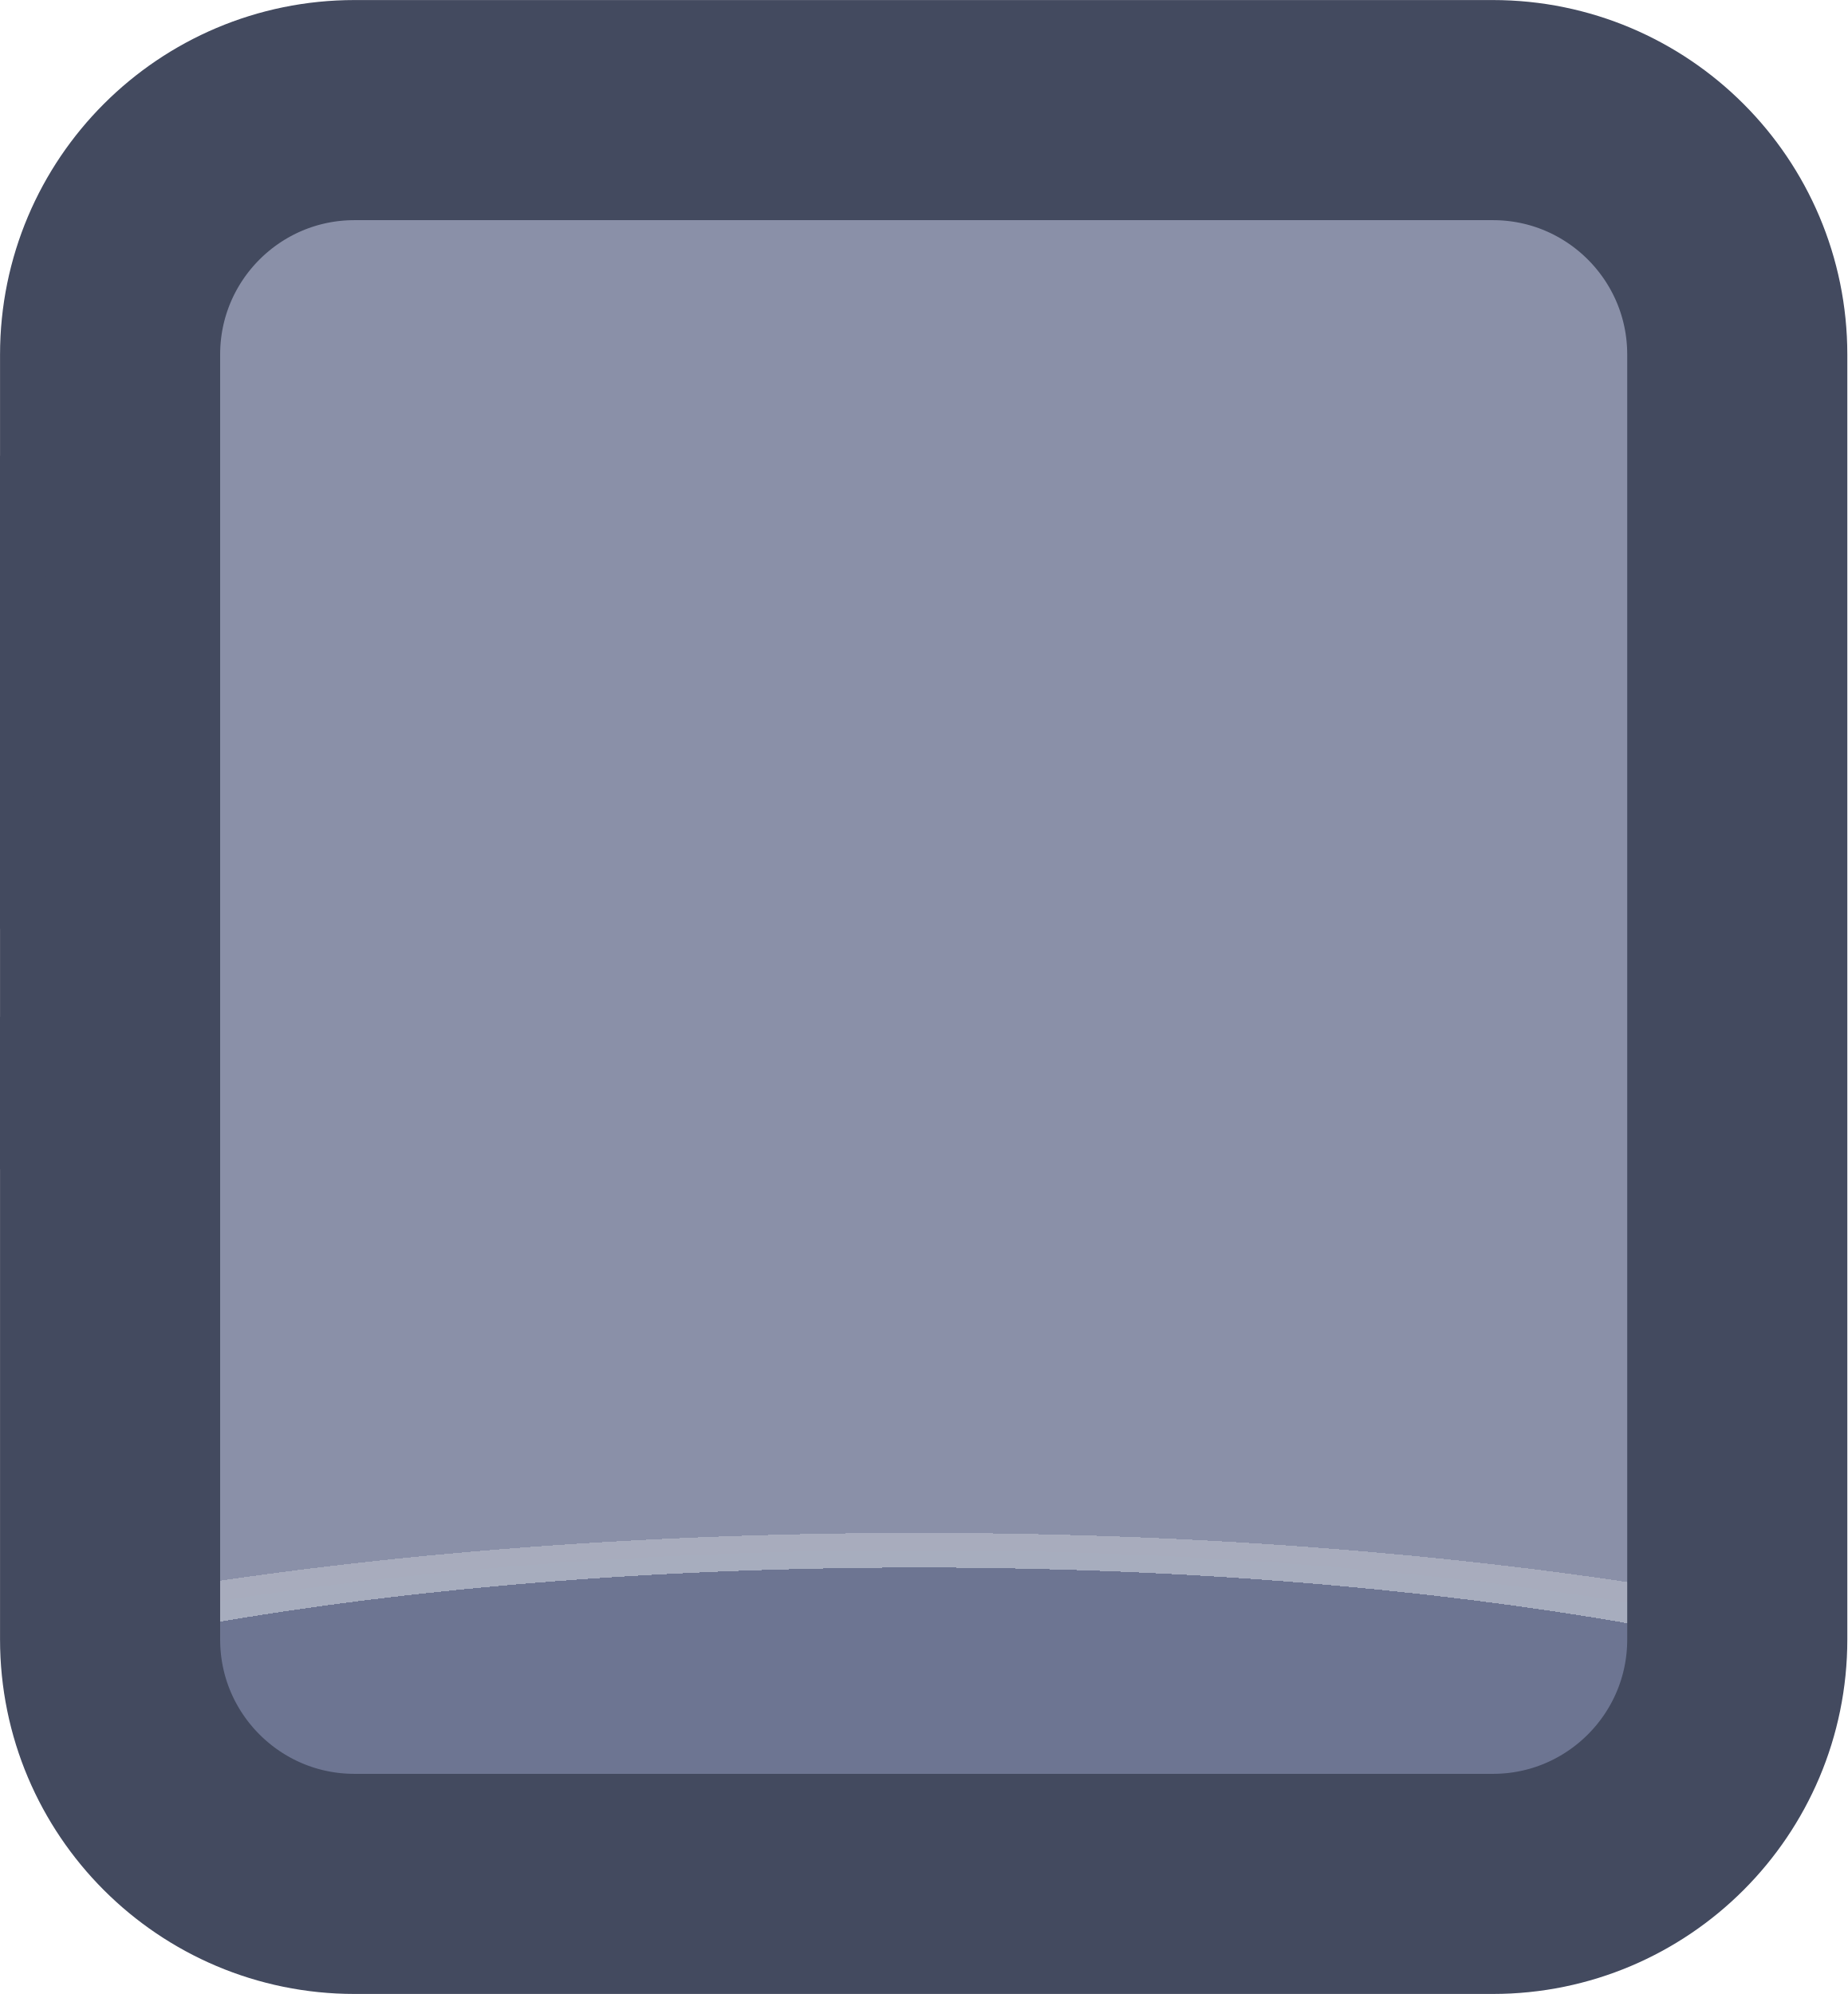
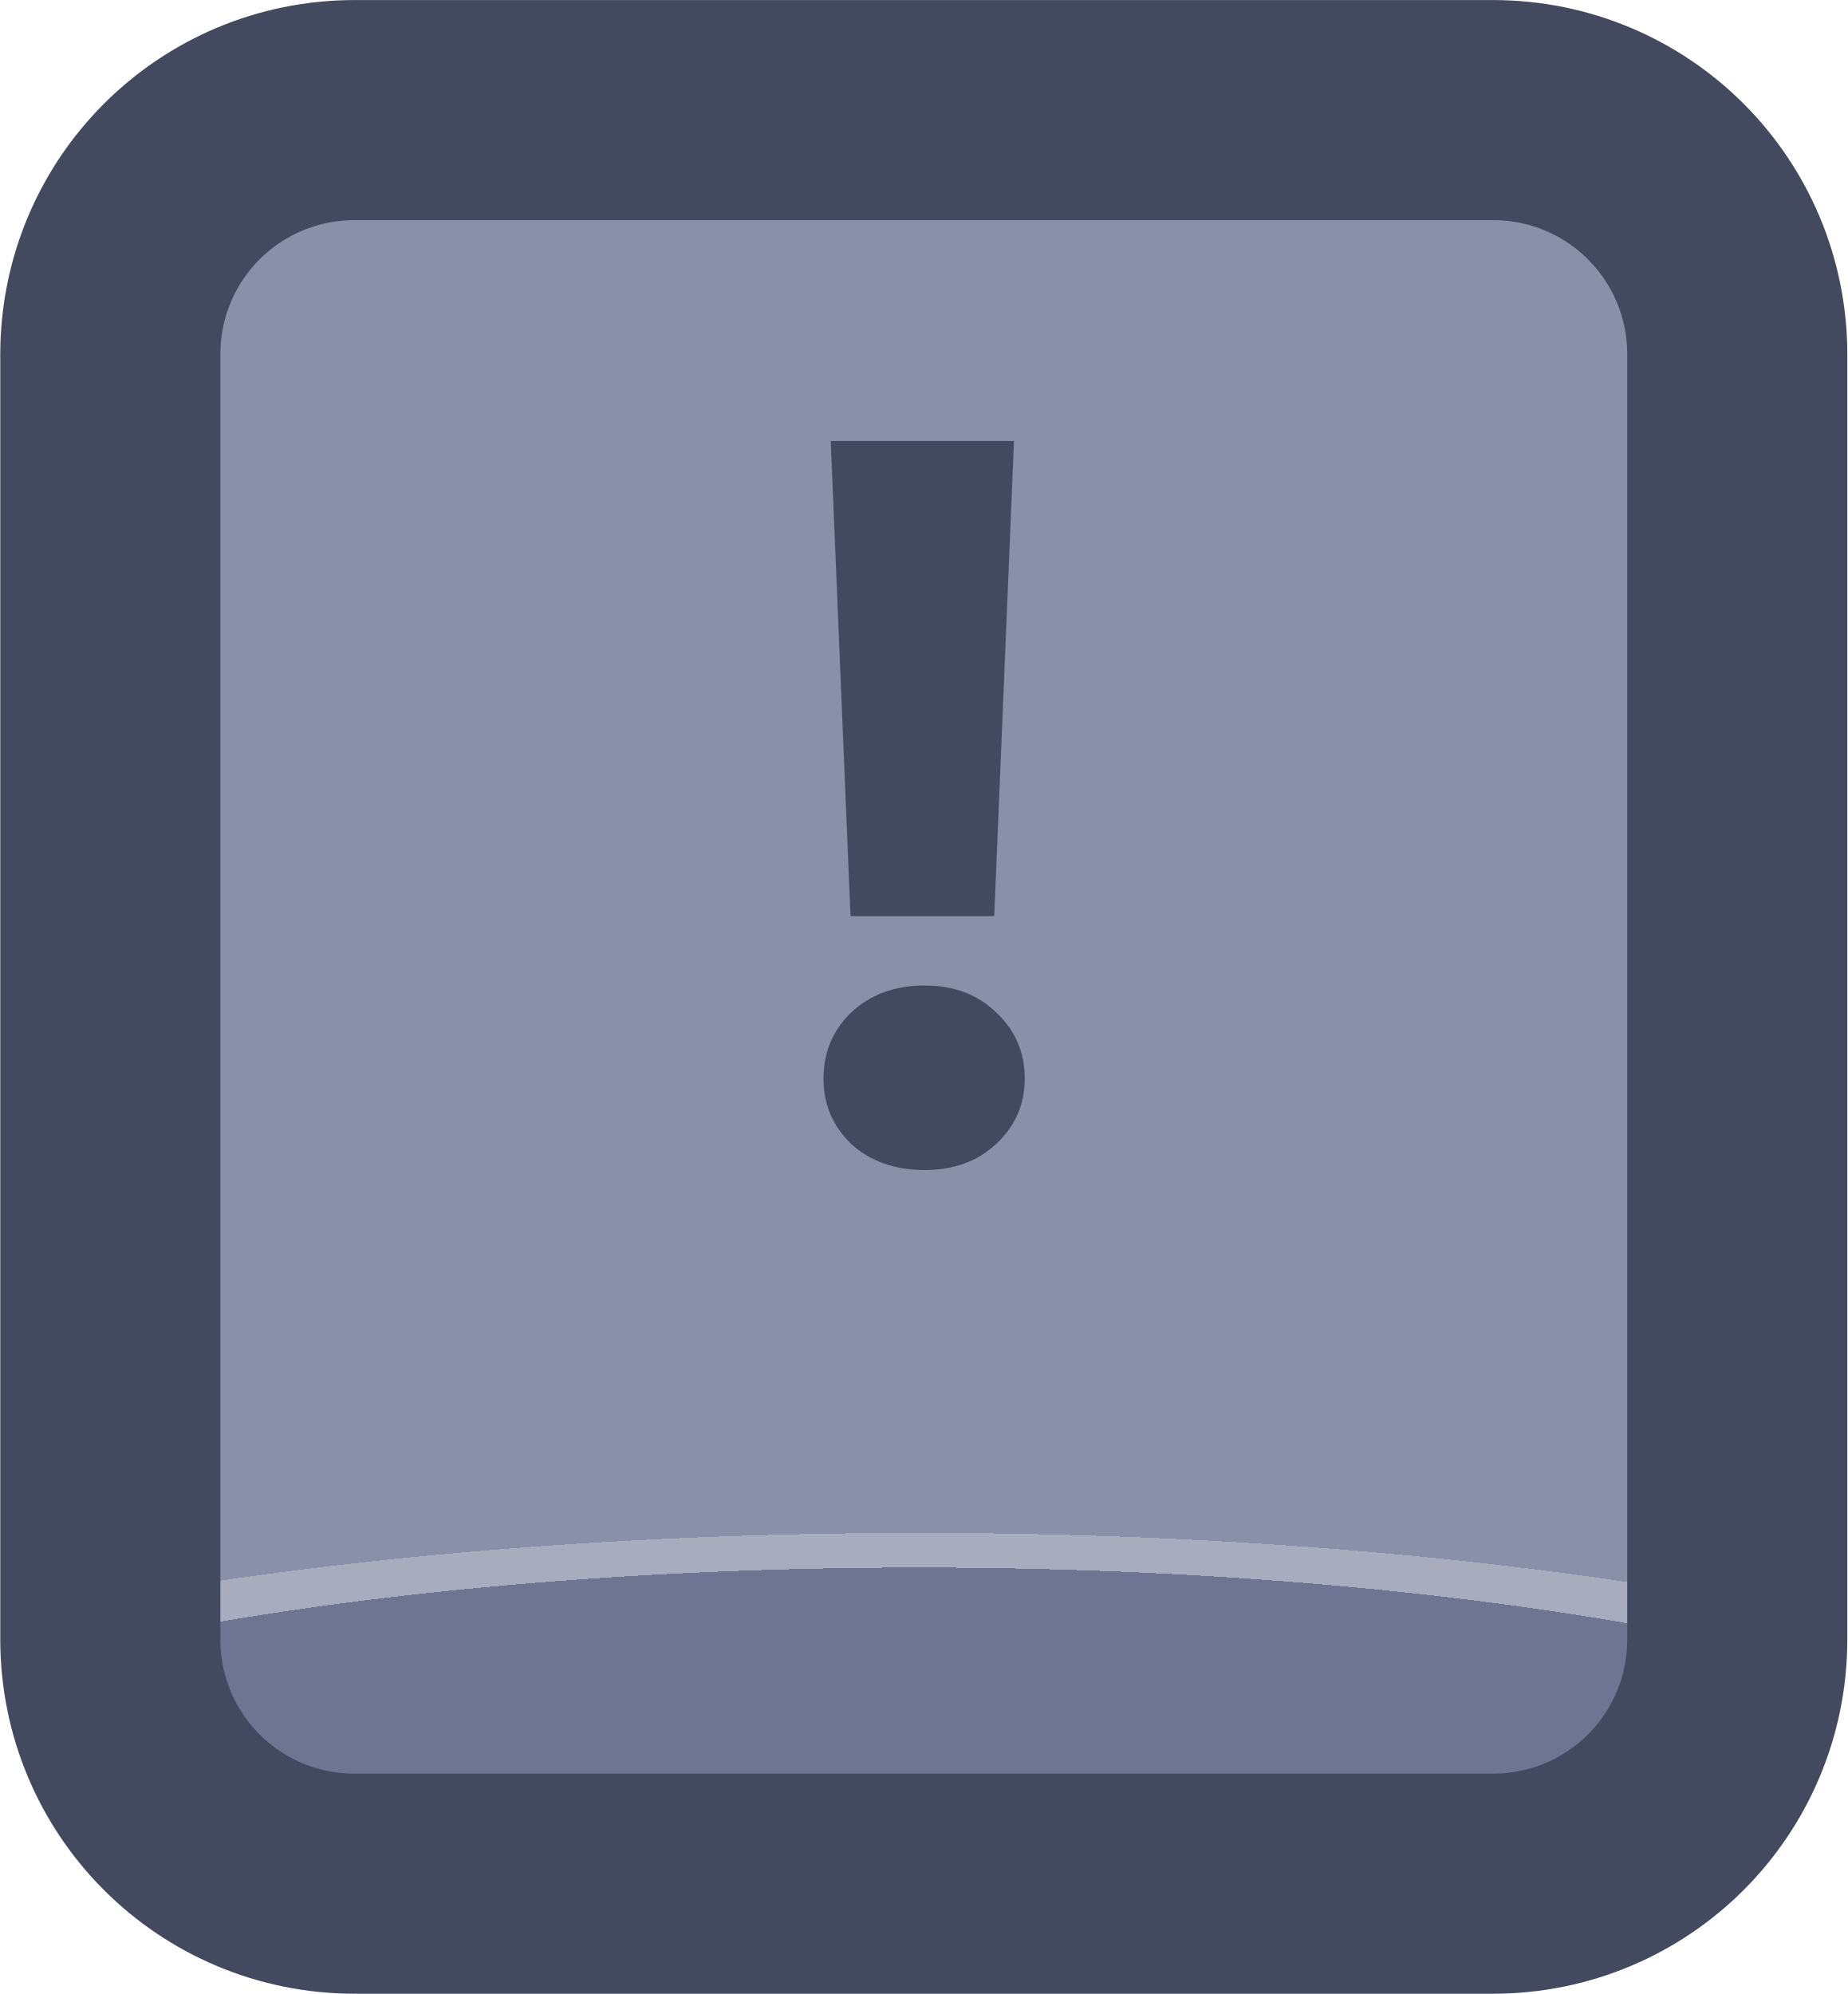
<svg xmlns="http://www.w3.org/2000/svg" xmlns:xlink="http://www.w3.org/1999/xlink" width="37.765" height="40.765" viewBox="0 0 9.992 10.786" version="1.1" id="svg1" xml:space="preserve">
  <defs id="defs1">
+     <linearGradient id="linearGradient89">
+       <stop style="stop-color:#434a5f;stop-opacity:1;" offset="1" id="stop89" />
+       <stop style="stop-color:#434a5f;stop-opacity:1;" offset="1" id="stop90" />
+     </linearGradient>
+     <linearGradient id="linearGradient1-1">
+       <stop style="stop-color:#434a5f;stop-opacity:1;" offset="1" id="stop3" />
+       <stop style="stop-color:#434a5f;stop-opacity:1;" offset="1" id="stop4" />
+     </linearGradient>
    <linearGradient id="linearGradient568">
      <stop style="stop-color:#6d7592;stop-opacity:1;" offset="0.181" id="stop565" />
      <stop style="stop-color:#a7adbe;stop-opacity:1;" offset="0.181" id="stop566" />
      <stop style="stop-color:#a8acbd;stop-opacity:1;" offset="0.201" id="stop567" />
      <stop style="stop-color:#8a90a8;stop-opacity:1;" offset="0.201" id="stop568" />
    </linearGradient>
    <radialGradient xlink:href="#linearGradient568" id="radialGradient513" gradientUnits="userSpaceOnUse" gradientTransform="matrix(7.529814,0,0,1.880842,-2806.739,-184.1964)" cx="452.625" cy="196.252" fx="452.625" fy="196.252" r="4.209" />
+     <linearGradient xlink:href="#linearGradient1-1" id="linearGradient348" x1="597.236" y1="180.88" x2="605.653" y2="180.88" gradientUnits="userSpaceOnUse" />
+     <linearGradient xlink:href="#linearGradient89" id="linearGradient968" x1="600.988" y1="180.008" x2="601.905" y2="180.008" gradientUnits="userSpaceOnUse" />
  </defs>
  <g id="g456" transform="translate(-139.7001,-12.69995)" style="display:inline">
    <g id="g395" style="display:inline;paint-order:fill markers stroke" transform="matrix(1.187047,0,0,1.187047,-569.2464,-196.6207)">
-       <rect style="opacity:1;fill:url(#radialGradient513);fill-opacity:1;stroke:#434a5f;stroke-width:1.003;stroke-linecap:round;stroke-linejoin:round;stroke-miterlimit:0;stroke-dasharray:none;stroke-opacity:1;paint-order:fill markers stroke" id="rect395" width="7.415" height="8.083" x="597.737" y="176.839" rx="1.114" ry="1.114" />
-       <text xml:space="preserve" style="font-style:normal;font-variant:normal;font-weight:bold;font-stretch:normal;font-size:4.52px;font-family:Poppins;-inkscape-font-specification:'Poppins Bold';text-align:center;letter-spacing:0.1px;text-anchor:middle;display:inline;fill:#434a5f;fill-opacity:1;stroke-width:1.991;stroke-linecap:round;stroke-linejoin:round;stroke-dasharray:3.981, 1.991;paint-order:fill markers stroke" x="601.444" y="181.633" id="text395">
-         <tspan id="tspan395" style="font-size:4.52px;text-align:center;text-anchor:middle;fill:#434a5f;fill-opacity:1;stroke-width:1.991;paint-order:fill markers stroke" x="601.494" y="181.633">!</tspan>
-       </text>
+       <path id="rect395" style="opacity:1;fill:url(#radialGradient513);stroke:url(#linearGradient348);stroke-width:1.003;stroke-linecap:round;stroke-linejoin:round;stroke-miterlimit:0" d="m 598.852,176.839 h 5.186 c 0.617,0 1.114,0.497 1.114,1.114 v 5.854 c 0,0.617 -0.497,1.114 -1.114,1.114 h -5.186 c -0.617,0 -1.114,-0.497 -1.114,-1.114 v -5.854 c 0,-0.617 0.497,-1.114 1.114,-1.114 z" />
+       <path d="m 601.856,178.347 -0.09,2.165 h -0.655 l -0.09,-2.165 z m -0.407,3.322 q -0.203,0 -0.334,-0.118 -0.127,-0.122 -0.127,-0.298 0,-0.181 0.127,-0.303 0.131,-0.122 0.334,-0.122 0.199,0 0.325,0.122 0.131,0.122 0.131,0.303 0,0.176 -0.131,0.298 -0.127,0.118 -0.325,0.118 z" id="text395" style="font-weight:bold;font-size:4.52px;font-family:Poppins;-inkscape-font-specification:'Poppins Bold';text-align:center;letter-spacing:0.1px;text-anchor:middle;fill:url(#linearGradient968);stroke-width:1.991;stroke-linecap:round;stroke-linejoin:round;stroke-dasharray:3.981, 1.991" aria-label="!" />
    </g>
  </g>
</svg>
